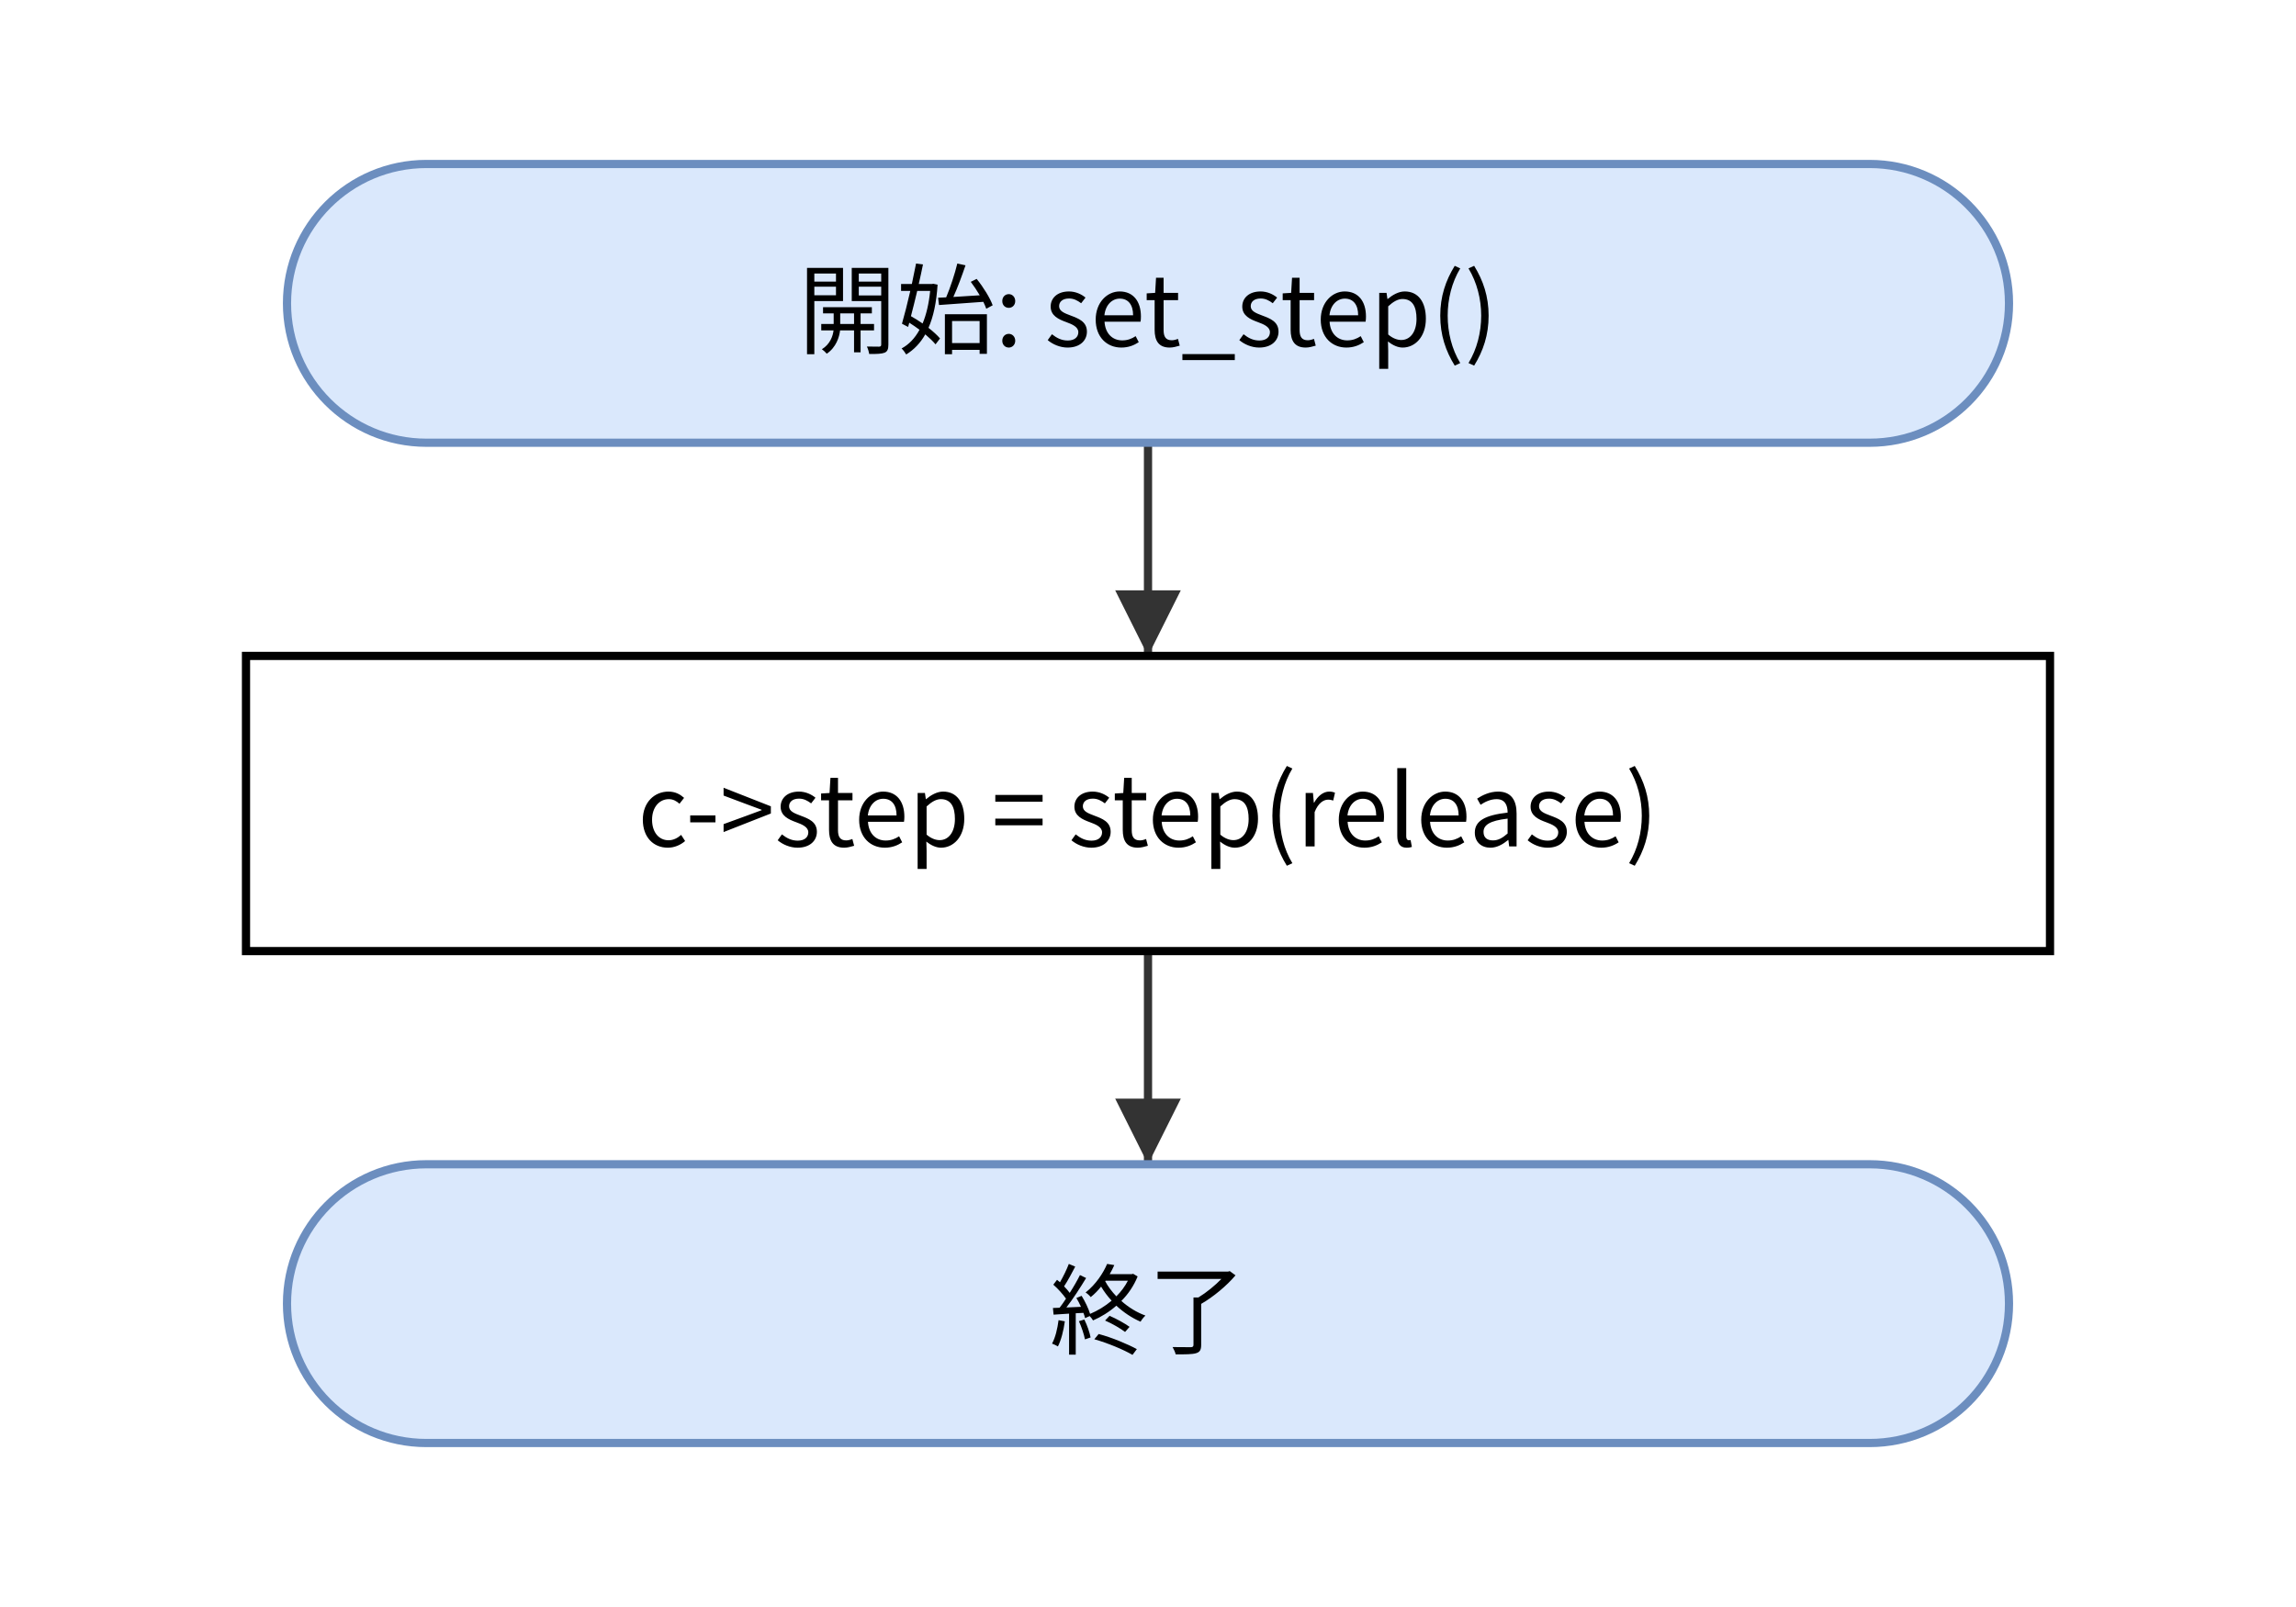
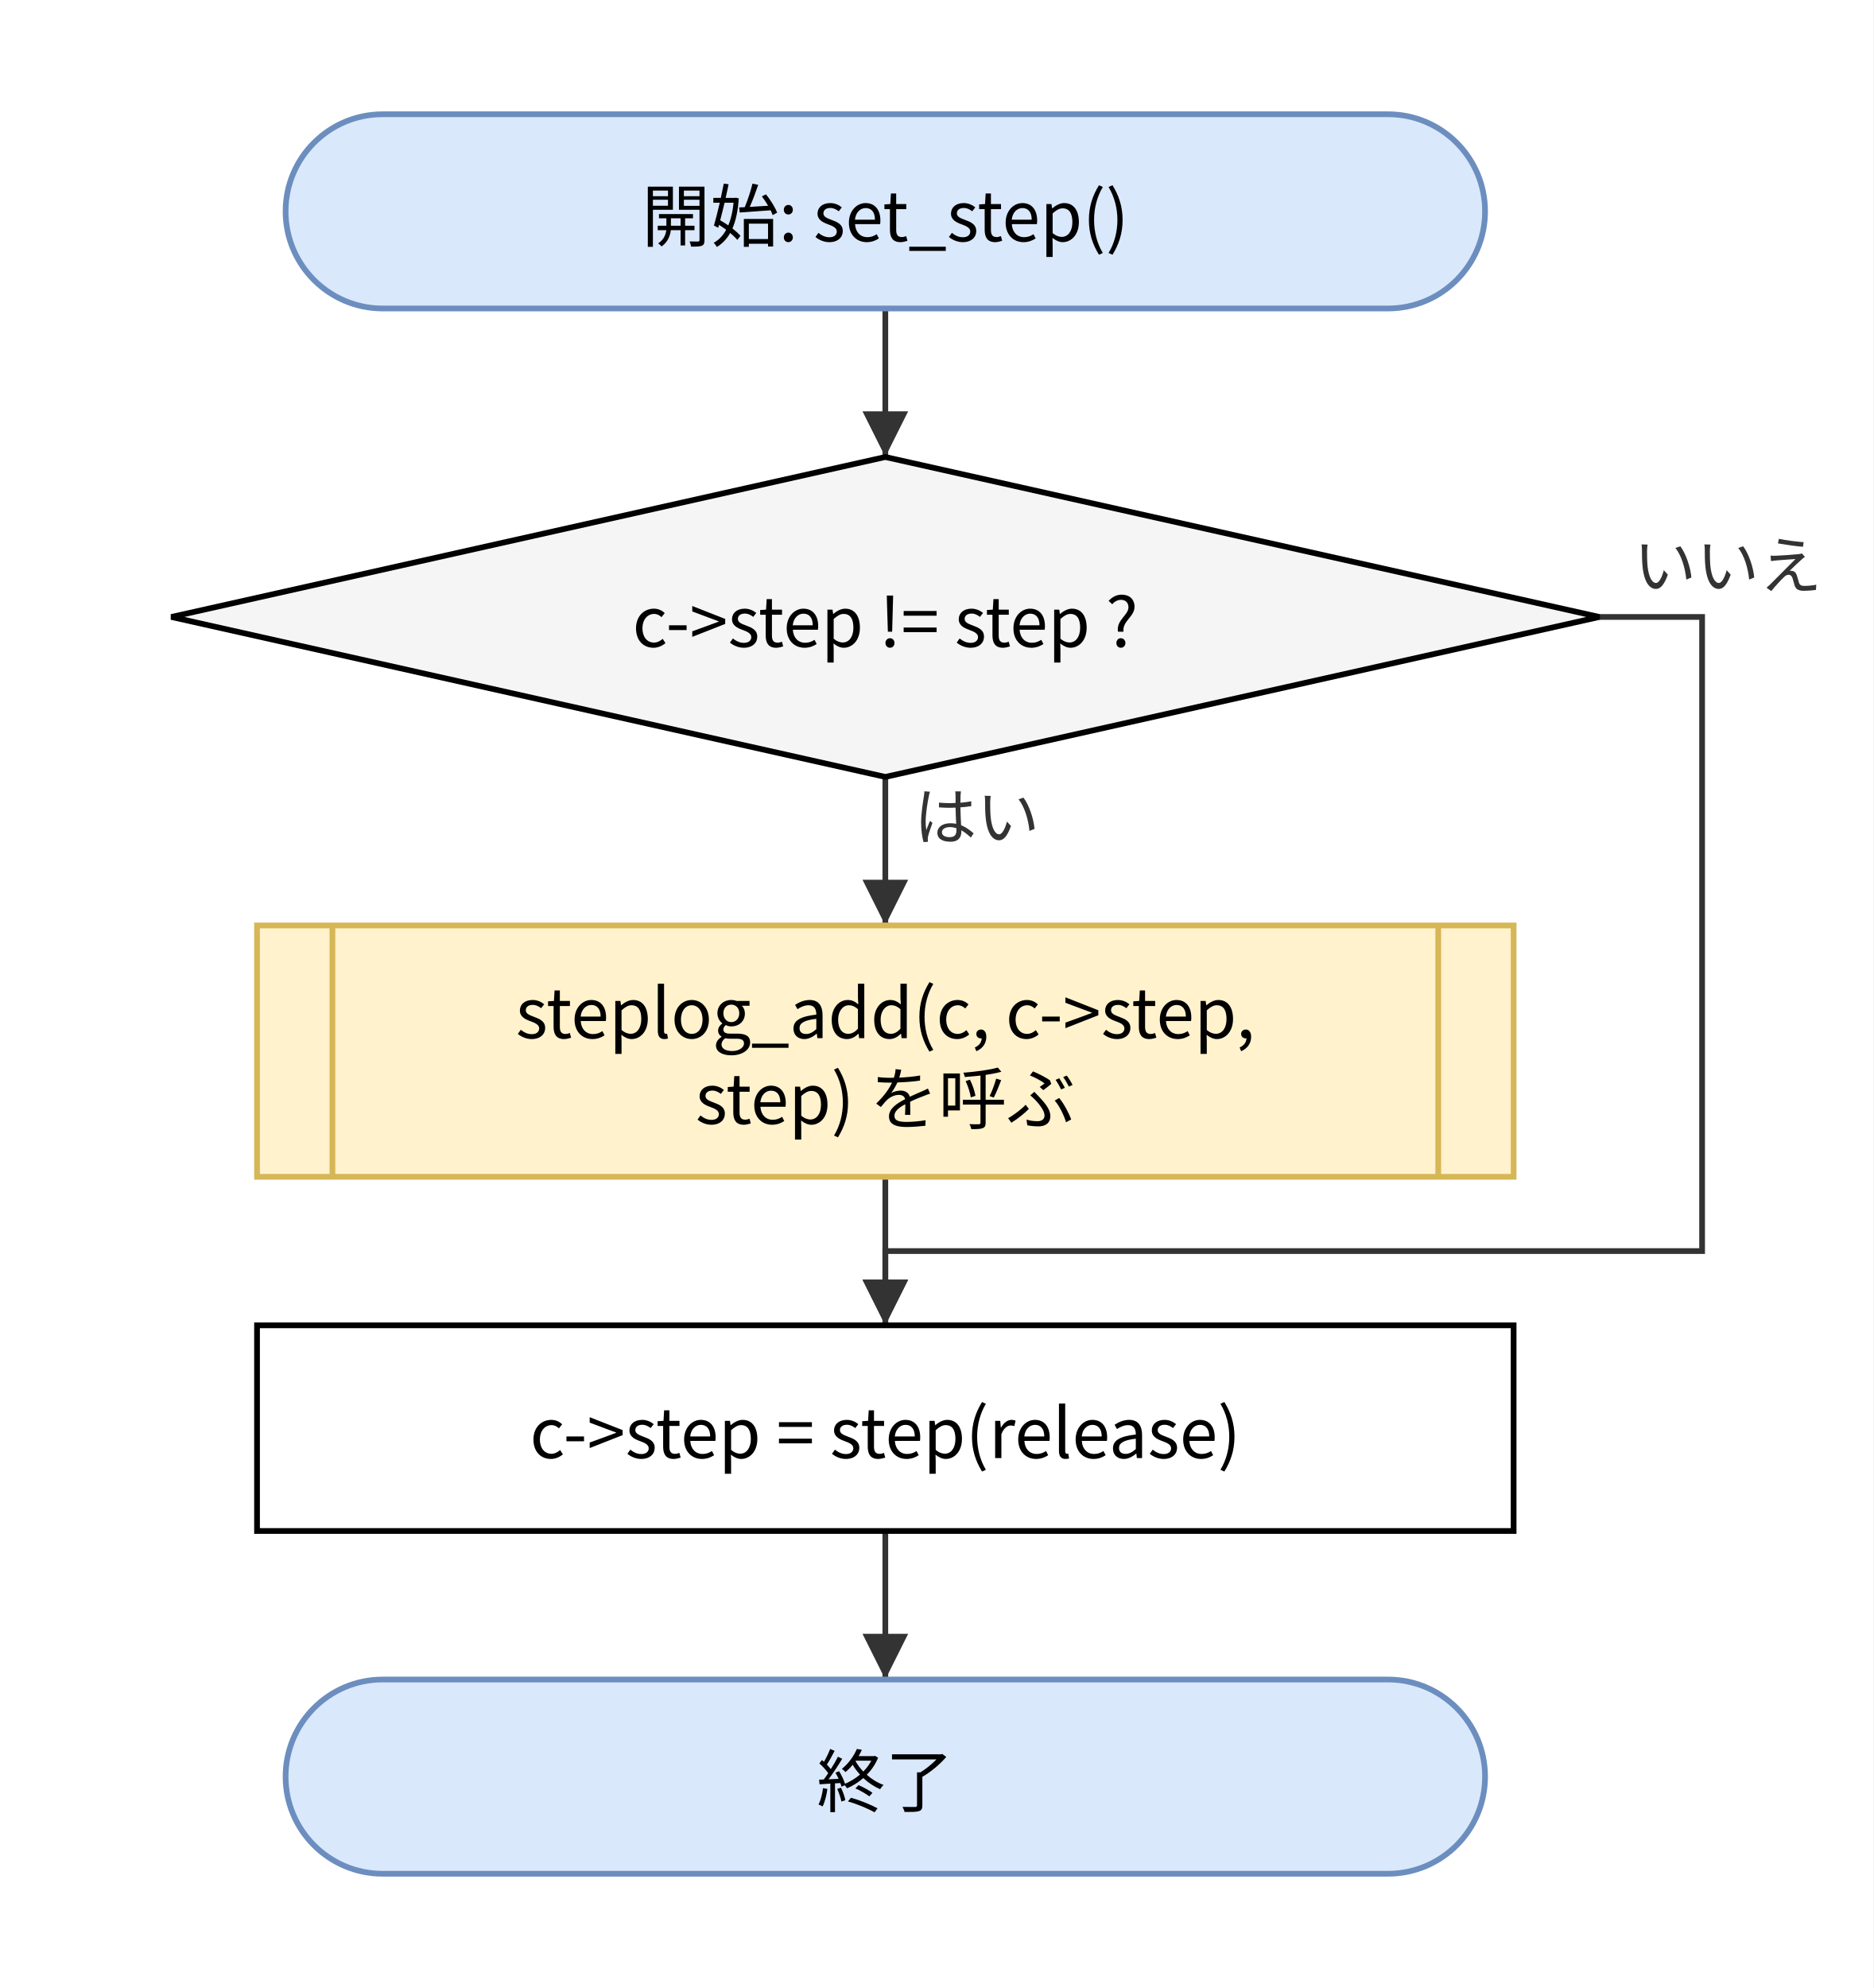
- <svg xmlns="http://www.w3.org/2000/svg" version="1.1" width="280" height="196" viewBox="0 0 280 196" font-family="Noto Sans CJK JP, Meiryo, sans-serif" content="&lt;mxfile host=&quot;bfmem-gen&quot; type=&quot;device&quot;&gt;&lt;diagram id=&quot;7ffa214b054f5c12a1db&quot; name=&quot;set_step フロー&quot;&gt;&lt;mxGraphModel dx=&quot;800&quot; dy=&quot;600&quot; grid=&quot;0&quot; gridSize=&quot;10&quot; guides=&quot;1&quot; tooltips=&quot;1&quot; connect=&quot;1&quot; arrows=&quot;1&quot; fold=&quot;1&quot; page=&quot;0&quot; pageScale=&quot;1&quot; math=&quot;0&quot; shadow=&quot;0&quot;&gt;&lt;root&gt;&lt;mxCell id=&quot;0&quot;/&gt;&lt;mxCell id=&quot;1&quot; parent=&quot;0&quot;/&gt;&lt;mxCell id=&quot;n1&quot; value=&quot;開始: set_step()&quot; style=&quot;rounded=1;arcSize=50;whiteSpace=wrap;html=1;fillColor=#dae8fc;strokeColor=#6c8ebf;&quot; vertex=&quot;1&quot; parent=&quot;1&quot;&gt;&lt;mxGeometry x=&quot;35.0&quot; y=&quot;20.0&quot; width=&quot;210.0&quot; height=&quot;34.0&quot; as=&quot;geometry&quot;/&gt;&lt;/mxCell&gt;&lt;mxCell id=&quot;n2&quot; value=&quot;c-&amp;amp;gt;step = step(release)&quot; style=&quot;rounded=0;whiteSpace=wrap;html=1;&quot; vertex=&quot;1&quot; parent=&quot;1&quot;&gt;&lt;mxGeometry x=&quot;30.0&quot; y=&quot;80.0&quot; width=&quot;220.0&quot; height=&quot;36.0&quot; as=&quot;geometry&quot;/&gt;&lt;/mxCell&gt;&lt;mxCell id=&quot;n3&quot; value=&quot;終了&quot; style=&quot;rounded=1;arcSize=50;whiteSpace=wrap;html=1;fillColor=#dae8fc;strokeColor=#6c8ebf;&quot; vertex=&quot;1&quot; parent=&quot;1&quot;&gt;&lt;mxGeometry x=&quot;35.0&quot; y=&quot;142.0&quot; width=&quot;210.0&quot; height=&quot;34.0&quot; as=&quot;geometry&quot;/&gt;&lt;/mxCell&gt;&lt;mxCell id=&quot;e0&quot; value=&quot;&quot; style=&quot;edgeStyle=none;html=1;rounded=0;endArrow=block;endFill=1;exitX=0.5;exitY=1;exitDx=0;exitDy=0;exitPerimeter=0;entryX=0.5;entryY=0;entryDx=0;entryDy=0;entryPerimeter=0;&quot; edge=&quot;1&quot; parent=&quot;1&quot; source=&quot;n1&quot; target=&quot;n2&quot;&gt;&lt;mxGeometry relative=&quot;1&quot; as=&quot;geometry&quot;&gt;&lt;Array as=&quot;points&quot;&gt;&lt;/Array&gt;&lt;/mxGeometry&gt;&lt;/mxCell&gt;&lt;mxCell id=&quot;e1&quot; value=&quot;&quot; style=&quot;edgeStyle=none;html=1;rounded=0;endArrow=block;endFill=1;exitX=0.5;exitY=1;exitDx=0;exitDy=0;exitPerimeter=0;entryX=0.5;entryY=0;entryDx=0;entryDy=0;entryPerimeter=0;&quot; edge=&quot;1&quot; parent=&quot;1&quot; source=&quot;n2&quot; target=&quot;n3&quot;&gt;&lt;mxGeometry relative=&quot;1&quot; as=&quot;geometry&quot;&gt;&lt;Array as=&quot;points&quot;&gt;&lt;/Array&gt;&lt;/mxGeometry&gt;&lt;/mxCell&gt;&lt;/root&gt;&lt;/mxGraphModel&gt;&lt;/diagram&gt;&lt;/mxfile&gt;">
+ <svg xmlns="http://www.w3.org/2000/svg" version="1.1" width="328" height="348" viewBox="0 0 328 348" font-family="Noto Sans CJK JP, Meiryo, sans-serif" content="&lt;mxfile host=&quot;bfmem-gen&quot; type=&quot;device&quot;&gt;&lt;diagram id=&quot;7ffa214b054f5c12a1db&quot; name=&quot;set_step フロー&quot;&gt;&lt;mxGraphModel dx=&quot;800&quot; dy=&quot;600&quot; grid=&quot;0&quot; gridSize=&quot;10&quot; guides=&quot;1&quot; tooltips=&quot;1&quot; connect=&quot;1&quot; arrows=&quot;1&quot; fold=&quot;1&quot; page=&quot;0&quot; pageScale=&quot;1&quot; math=&quot;0&quot; shadow=&quot;0&quot;&gt;&lt;root&gt;&lt;mxCell id=&quot;0&quot;/&gt;&lt;mxCell id=&quot;1&quot; parent=&quot;0&quot;/&gt;&lt;mxCell id=&quot;n1&quot; value=&quot;開始: set_step()&quot; style=&quot;rounded=1;arcSize=50;whiteSpace=wrap;html=1;fillColor=#dae8fc;strokeColor=#6c8ebf;&quot; vertex=&quot;1&quot; parent=&quot;1&quot;&gt;&lt;mxGeometry x=&quot;50.0&quot; y=&quot;20.0&quot; width=&quot;210.0&quot; height=&quot;34.0&quot; as=&quot;geometry&quot;/&gt;&lt;/mxCell&gt;&lt;mxCell id=&quot;n2&quot; value=&quot;c-&amp;amp;gt;step != step ?&quot; style=&quot;rhombus;whiteSpace=wrap;html=1;fillColor=#f5f5f5;&quot; vertex=&quot;1&quot; parent=&quot;1&quot;&gt;&lt;mxGeometry x=&quot;30.0&quot; y=&quot;80.0&quot; width=&quot;250.0&quot; height=&quot;56.0&quot; as=&quot;geometry&quot;/&gt;&lt;/mxCell&gt;&lt;mxCell id=&quot;n3&quot; value=&quot;steplog_add(c, c-&amp;amp;gt;step,&amp;lt;br&amp;gt;step) を呼ぶ&quot; style=&quot;shape=process;whiteSpace=wrap;html=1;backgroundOutline=1;size=0.06;fillColor=#fff2cc;strokeColor=#d6b656;&quot; vertex=&quot;1&quot; parent=&quot;1&quot;&gt;&lt;mxGeometry x=&quot;45.0&quot; y=&quot;162.0&quot; width=&quot;220.0&quot; height=&quot;44.0&quot; as=&quot;geometry&quot;/&gt;&lt;/mxCell&gt;&lt;mxCell id=&quot;n4&quot; value=&quot;c-&amp;amp;gt;step = step(release)&quot; style=&quot;rounded=0;whiteSpace=wrap;html=1;&quot; vertex=&quot;1&quot; parent=&quot;1&quot;&gt;&lt;mxGeometry x=&quot;45.0&quot; y=&quot;232.0&quot; width=&quot;220.0&quot; height=&quot;36.0&quot; as=&quot;geometry&quot;/&gt;&lt;/mxCell&gt;&lt;mxCell id=&quot;n5&quot; value=&quot;終了&quot; style=&quot;rounded=1;arcSize=50;whiteSpace=wrap;html=1;fillColor=#dae8fc;strokeColor=#6c8ebf;&quot; vertex=&quot;1&quot; parent=&quot;1&quot;&gt;&lt;mxGeometry x=&quot;50.0&quot; y=&quot;294.0&quot; width=&quot;210.0&quot; height=&quot;34.0&quot; as=&quot;geometry&quot;/&gt;&lt;/mxCell&gt;&lt;mxCell id=&quot;e0&quot; value=&quot;&quot; style=&quot;edgeStyle=none;html=1;rounded=0;endArrow=block;endFill=1;exitX=0.5;exitY=1;exitDx=0;exitDy=0;exitPerimeter=0;entryX=0.5;entryY=0;entryDx=0;entryDy=0;entryPerimeter=0;&quot; edge=&quot;1&quot; parent=&quot;1&quot; source=&quot;n1&quot; target=&quot;n2&quot;&gt;&lt;mxGeometry relative=&quot;1&quot; as=&quot;geometry&quot;&gt;&lt;Array as=&quot;points&quot;&gt;&lt;/Array&gt;&lt;/mxGeometry&gt;&lt;/mxCell&gt;&lt;mxCell id=&quot;e1&quot; value=&quot;はい&quot; style=&quot;edgeStyle=none;html=1;rounded=0;endArrow=block;endFill=1;exitX=0.5;exitY=1;exitDx=0;exitDy=0;exitPerimeter=0;entryX=0.5;entryY=0;entryDx=0;entryDy=0;entryPerimeter=0;&quot; edge=&quot;1&quot; parent=&quot;1&quot; source=&quot;n2&quot; target=&quot;n3&quot;&gt;&lt;mxGeometry relative=&quot;1&quot; as=&quot;geometry&quot;&gt;&lt;Array as=&quot;points&quot;&gt;&lt;/Array&gt;&lt;/mxGeometry&gt;&lt;/mxCell&gt;&lt;mxCell id=&quot;e2&quot; value=&quot;&quot; style=&quot;edgeStyle=none;html=1;rounded=0;endArrow=block;endFill=1;exitX=0.5;exitY=1;exitDx=0;exitDy=0;exitPerimeter=0;entryX=0.5;entryY=0;entryDx=0;entryDy=0;entryPerimeter=0;&quot; edge=&quot;1&quot; parent=&quot;1&quot; source=&quot;n3&quot; target=&quot;n4&quot;&gt;&lt;mxGeometry relative=&quot;1&quot; as=&quot;geometry&quot;&gt;&lt;Array as=&quot;points&quot;&gt;&lt;/Array&gt;&lt;/mxGeometry&gt;&lt;/mxCell&gt;&lt;mxCell id=&quot;e3&quot; value=&quot;いいえ&quot; style=&quot;edgeStyle=none;html=1;rounded=0;endArrow=block;endFill=1;exitX=1;exitY=0.5;exitDx=0;exitDy=0;exitPerimeter=0;entryX=0.5;entryY=0;entryDx=0;entryDy=0;entryPerimeter=0;&quot; edge=&quot;1&quot; parent=&quot;1&quot; source=&quot;n2&quot; target=&quot;n4&quot;&gt;&lt;mxGeometry relative=&quot;1&quot; as=&quot;geometry&quot;&gt;&lt;Array as=&quot;points&quot;&gt;&lt;mxPoint x=&quot;298.0&quot; y=&quot;108.0&quot;/&gt;&lt;mxPoint x=&quot;298.0&quot; y=&quot;219.0&quot;/&gt;&lt;mxPoint x=&quot;155.0&quot; y=&quot;219.0&quot;/&gt;&lt;/Array&gt;&lt;/mxGeometry&gt;&lt;/mxCell&gt;&lt;mxCell id=&quot;e4&quot; value=&quot;&quot; style=&quot;edgeStyle=none;html=1;rounded=0;endArrow=block;endFill=1;exitX=0.5;exitY=1;exitDx=0;exitDy=0;exitPerimeter=0;entryX=0.5;entryY=0;entryDx=0;entryDy=0;entryPerimeter=0;&quot; edge=&quot;1&quot; parent=&quot;1&quot; source=&quot;n4&quot; target=&quot;n5&quot;&gt;&lt;mxGeometry relative=&quot;1&quot; as=&quot;geometry&quot;&gt;&lt;Array as=&quot;points&quot;&gt;&lt;/Array&gt;&lt;/mxGeometry&gt;&lt;/mxCell&gt;&lt;/root&gt;&lt;/mxGraphModel&gt;&lt;/diagram&gt;&lt;/mxfile&gt;">
  <defs>
    <marker id="a" viewBox="0 0 10 10" refX="10" refY="5" markerWidth="8" markerHeight="8" orient="auto-start-reverse">
      <path d="M0,0 L10,5 L0,10 z" fill="#333333" />
    </marker>
  </defs>
-   <rect x="0" y="0" width="280" height="196" fill="#ffffff" />
-   <polyline points="140.0,54.0 140.0,80.0" fill="none" stroke="#333333" marker-end="url(#a)" />
-   <polyline points="140.0,116.0 140.0,142.0" fill="none" stroke="#333333" marker-end="url(#a)" />
-   <rect x="35.0" y="20.0" width="210.0" height="34.0" rx="17.0" fill="#dae8fc" stroke="#6c8ebf" />
-   <text x="140.0" y="37.0" font-size="12" text-anchor="middle" dominant-baseline="central" fill="#000000">開始: set_step()</text>
-   <rect x="30.0" y="80.0" width="220.0" height="36.0" fill="#ffffff" stroke="#000000" />
-   <text x="140.0" y="98.0" font-size="12" text-anchor="middle" dominant-baseline="central" fill="#000000">c-&gt;step = step(release)</text>
-   <rect x="35.0" y="142.0" width="210.0" height="34.0" rx="17.0" fill="#dae8fc" stroke="#6c8ebf" />
-   <text x="140.0" y="159.0" font-size="12" text-anchor="middle" dominant-baseline="central" fill="#000000">終了</text>
+   <rect x="0" y="0" width="328" height="348" fill="#ffffff" />
+   <polyline points="155.0,54.0 155.0,80.0" fill="none" stroke="#333333" marker-end="url(#a)" />
+   <polyline points="155.0,136.0 155.0,162.0" fill="none" stroke="#333333" marker-end="url(#a)" />
+   <text x="160.0" y="147.0" font-size="11" text-anchor="start" fill="#333333" stroke="#ffffff" stroke-width="3" paint-order="stroke">はい</text>
+   <polyline points="155.0,206.0 155.0,232.0" fill="none" stroke="#333333" marker-end="url(#a)" />
+   <polyline points="280.0,108.0 298.0,108.0 298.0,219.0 155.0,219.0 155.0,232.0" fill="none" stroke="#333333" marker-end="url(#a)" />
+   <text x="286.0" y="103.0" font-size="11" text-anchor="start" fill="#333333" stroke="#ffffff" stroke-width="3" paint-order="stroke">いいえ</text>
+   <polyline points="155.0,268.0 155.0,294.0" fill="none" stroke="#333333" marker-end="url(#a)" />
+   <rect x="50.0" y="20.0" width="210.0" height="34.0" rx="17.0" fill="#dae8fc" stroke="#6c8ebf" />
+   <text x="155.0" y="37.0" font-size="12" text-anchor="middle" dominant-baseline="central" fill="#000000">開始: set_step()</text>
+   <polygon points="155.0,80.0 280.0,108.0 155.0,136.0 30.0,108.0" fill="#f5f5f5" stroke="#000000" />
+   <text x="155.0" y="108.0" font-size="12" text-anchor="middle" dominant-baseline="central" fill="#000000">c-&gt;step != step ?</text>
+   <rect x="45.0" y="162.0" width="220.0" height="44.0" fill="#fff2cc" stroke="#d6b656" />
+   <line x1="58.2" y1="162.0" x2="58.2" y2="206.0" stroke="#d6b656" />
+   <line x1="251.8" y1="162.0" x2="251.8" y2="206.0" stroke="#d6b656" />
+   <text x="155.0" y="176.5" font-size="12" text-anchor="middle" dominant-baseline="central" fill="#000000">steplog_add(c, c-&gt;step,</text>
+   <text x="155.0" y="191.5" font-size="12" text-anchor="middle" dominant-baseline="central" fill="#000000">step) を呼ぶ</text>
+   <rect x="45.0" y="232.0" width="220.0" height="36.0" fill="#ffffff" stroke="#000000" />
+   <text x="155.0" y="250.0" font-size="12" text-anchor="middle" dominant-baseline="central" fill="#000000">c-&gt;step = step(release)</text>
+   <rect x="50.0" y="294.0" width="210.0" height="34.0" rx="17.0" fill="#dae8fc" stroke="#6c8ebf" />
+   <text x="155.0" y="311.0" font-size="12" text-anchor="middle" dominant-baseline="central" fill="#000000">終了</text>
</svg>
